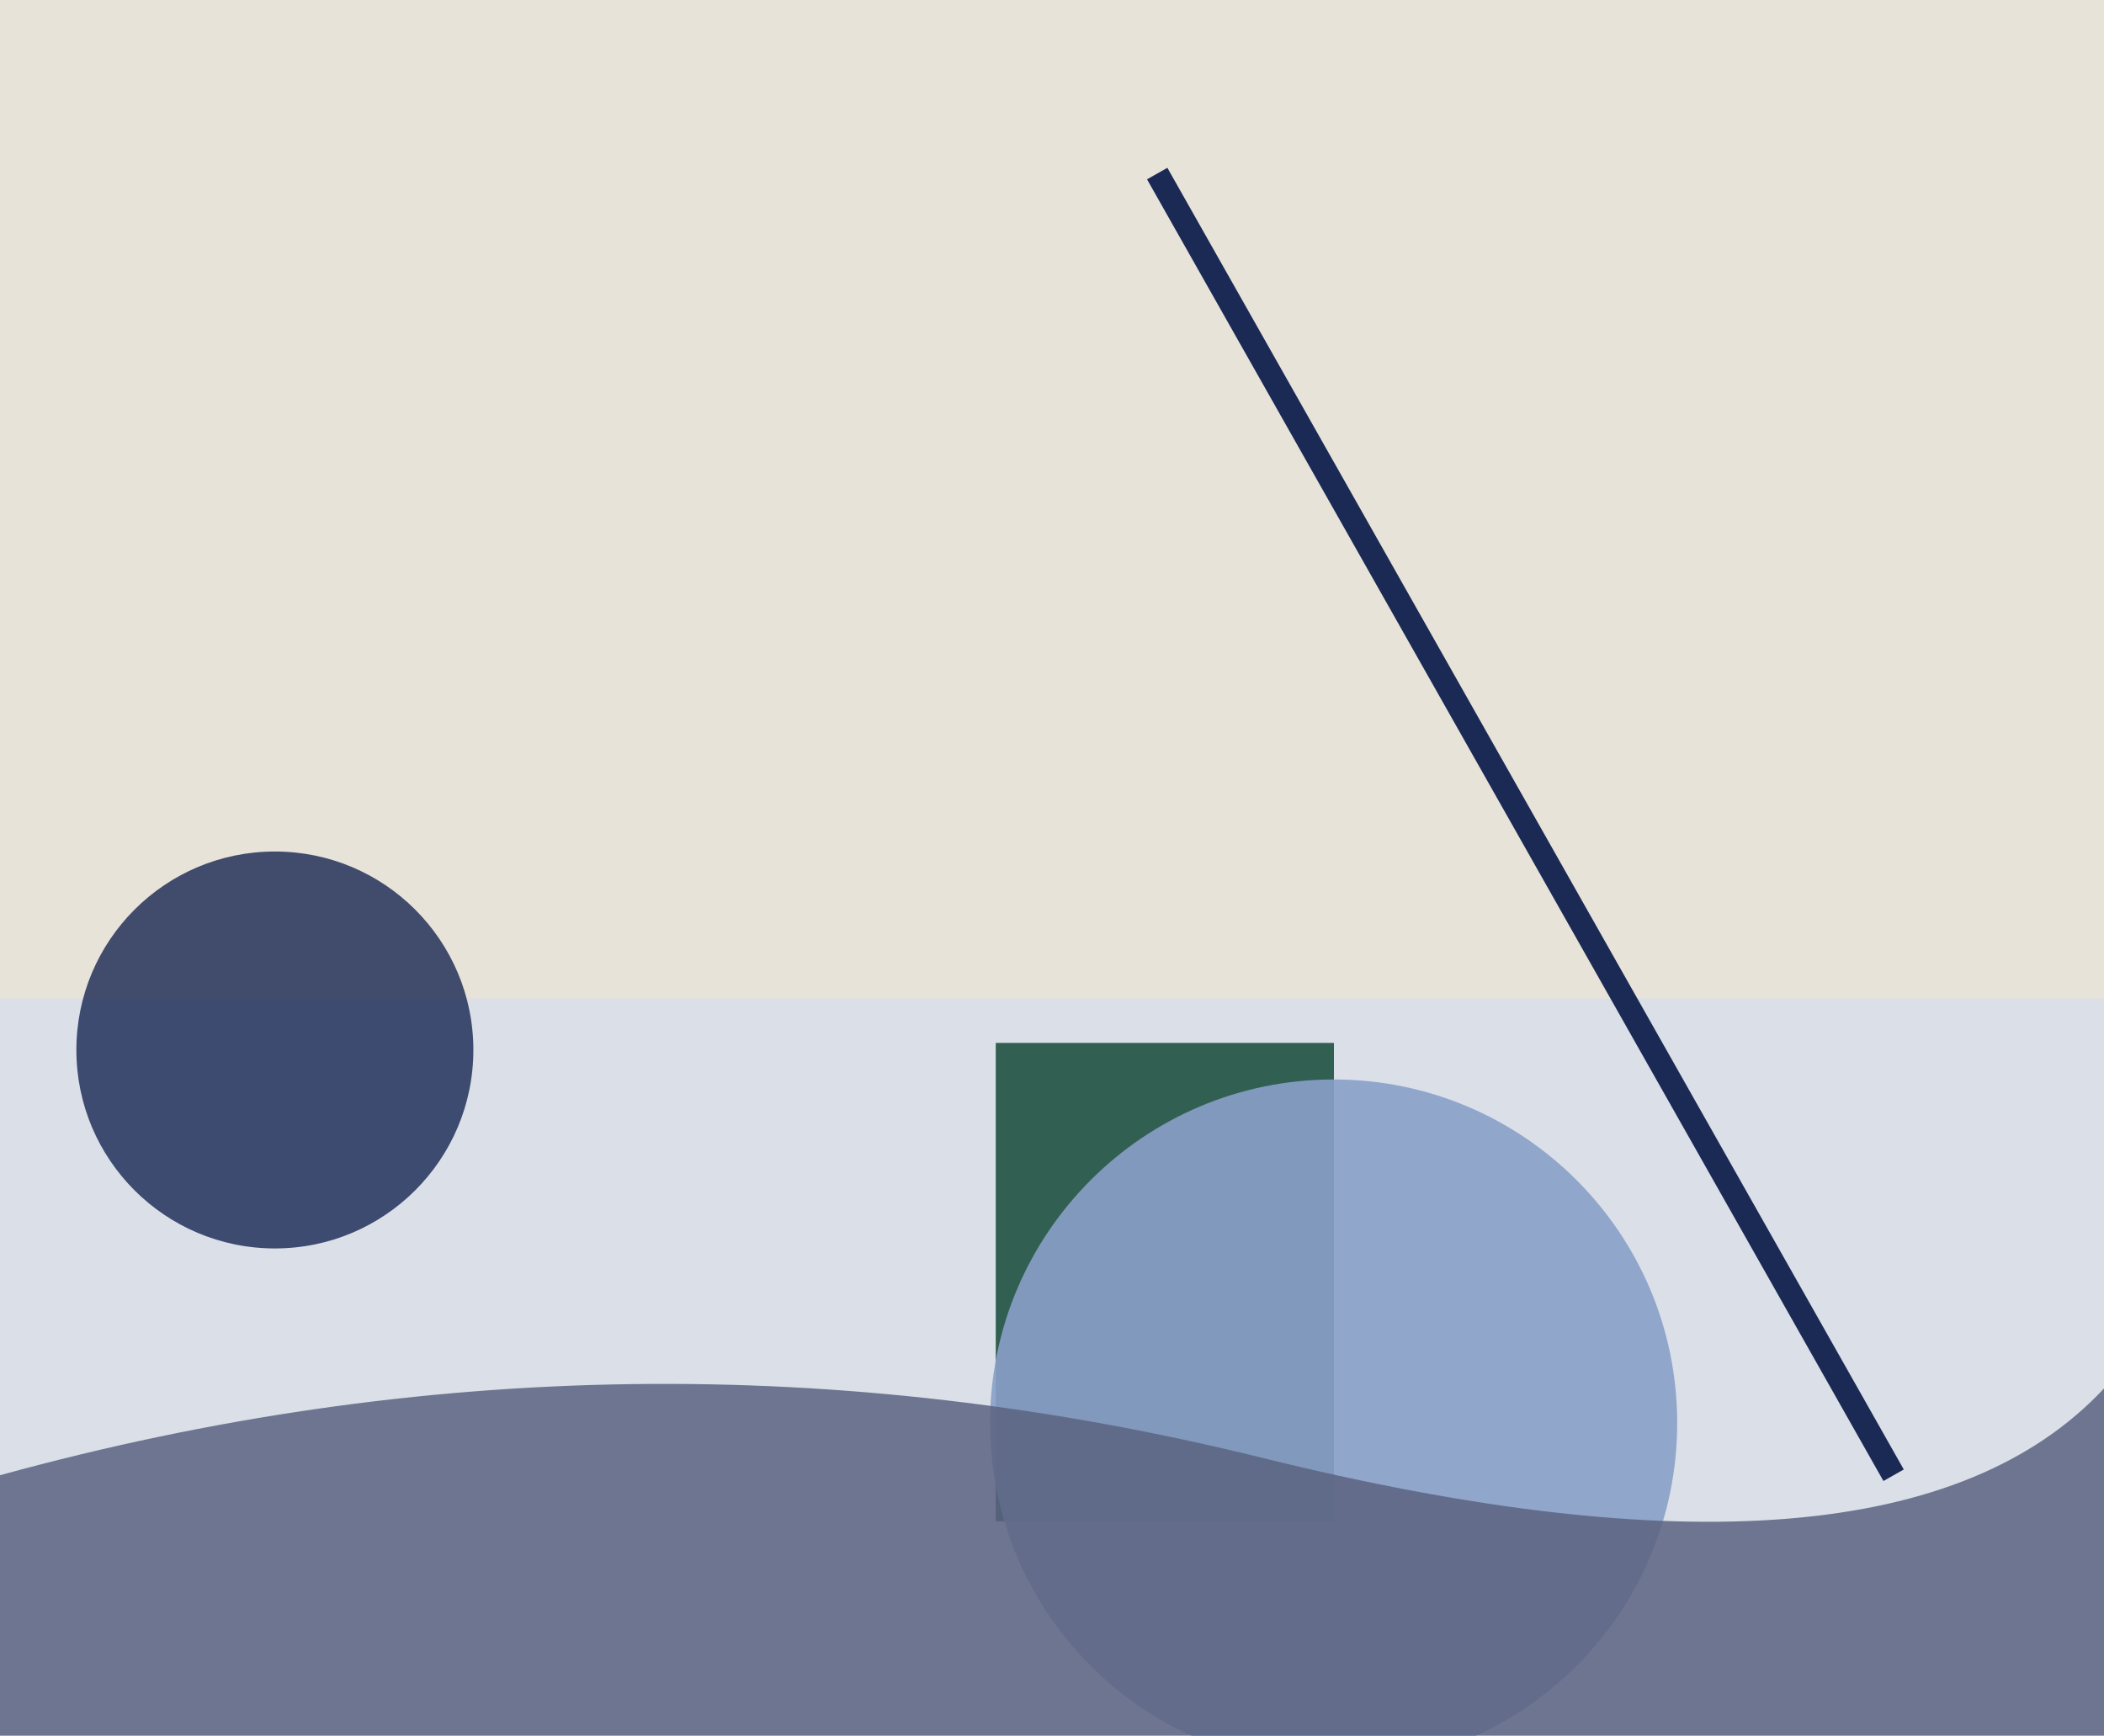
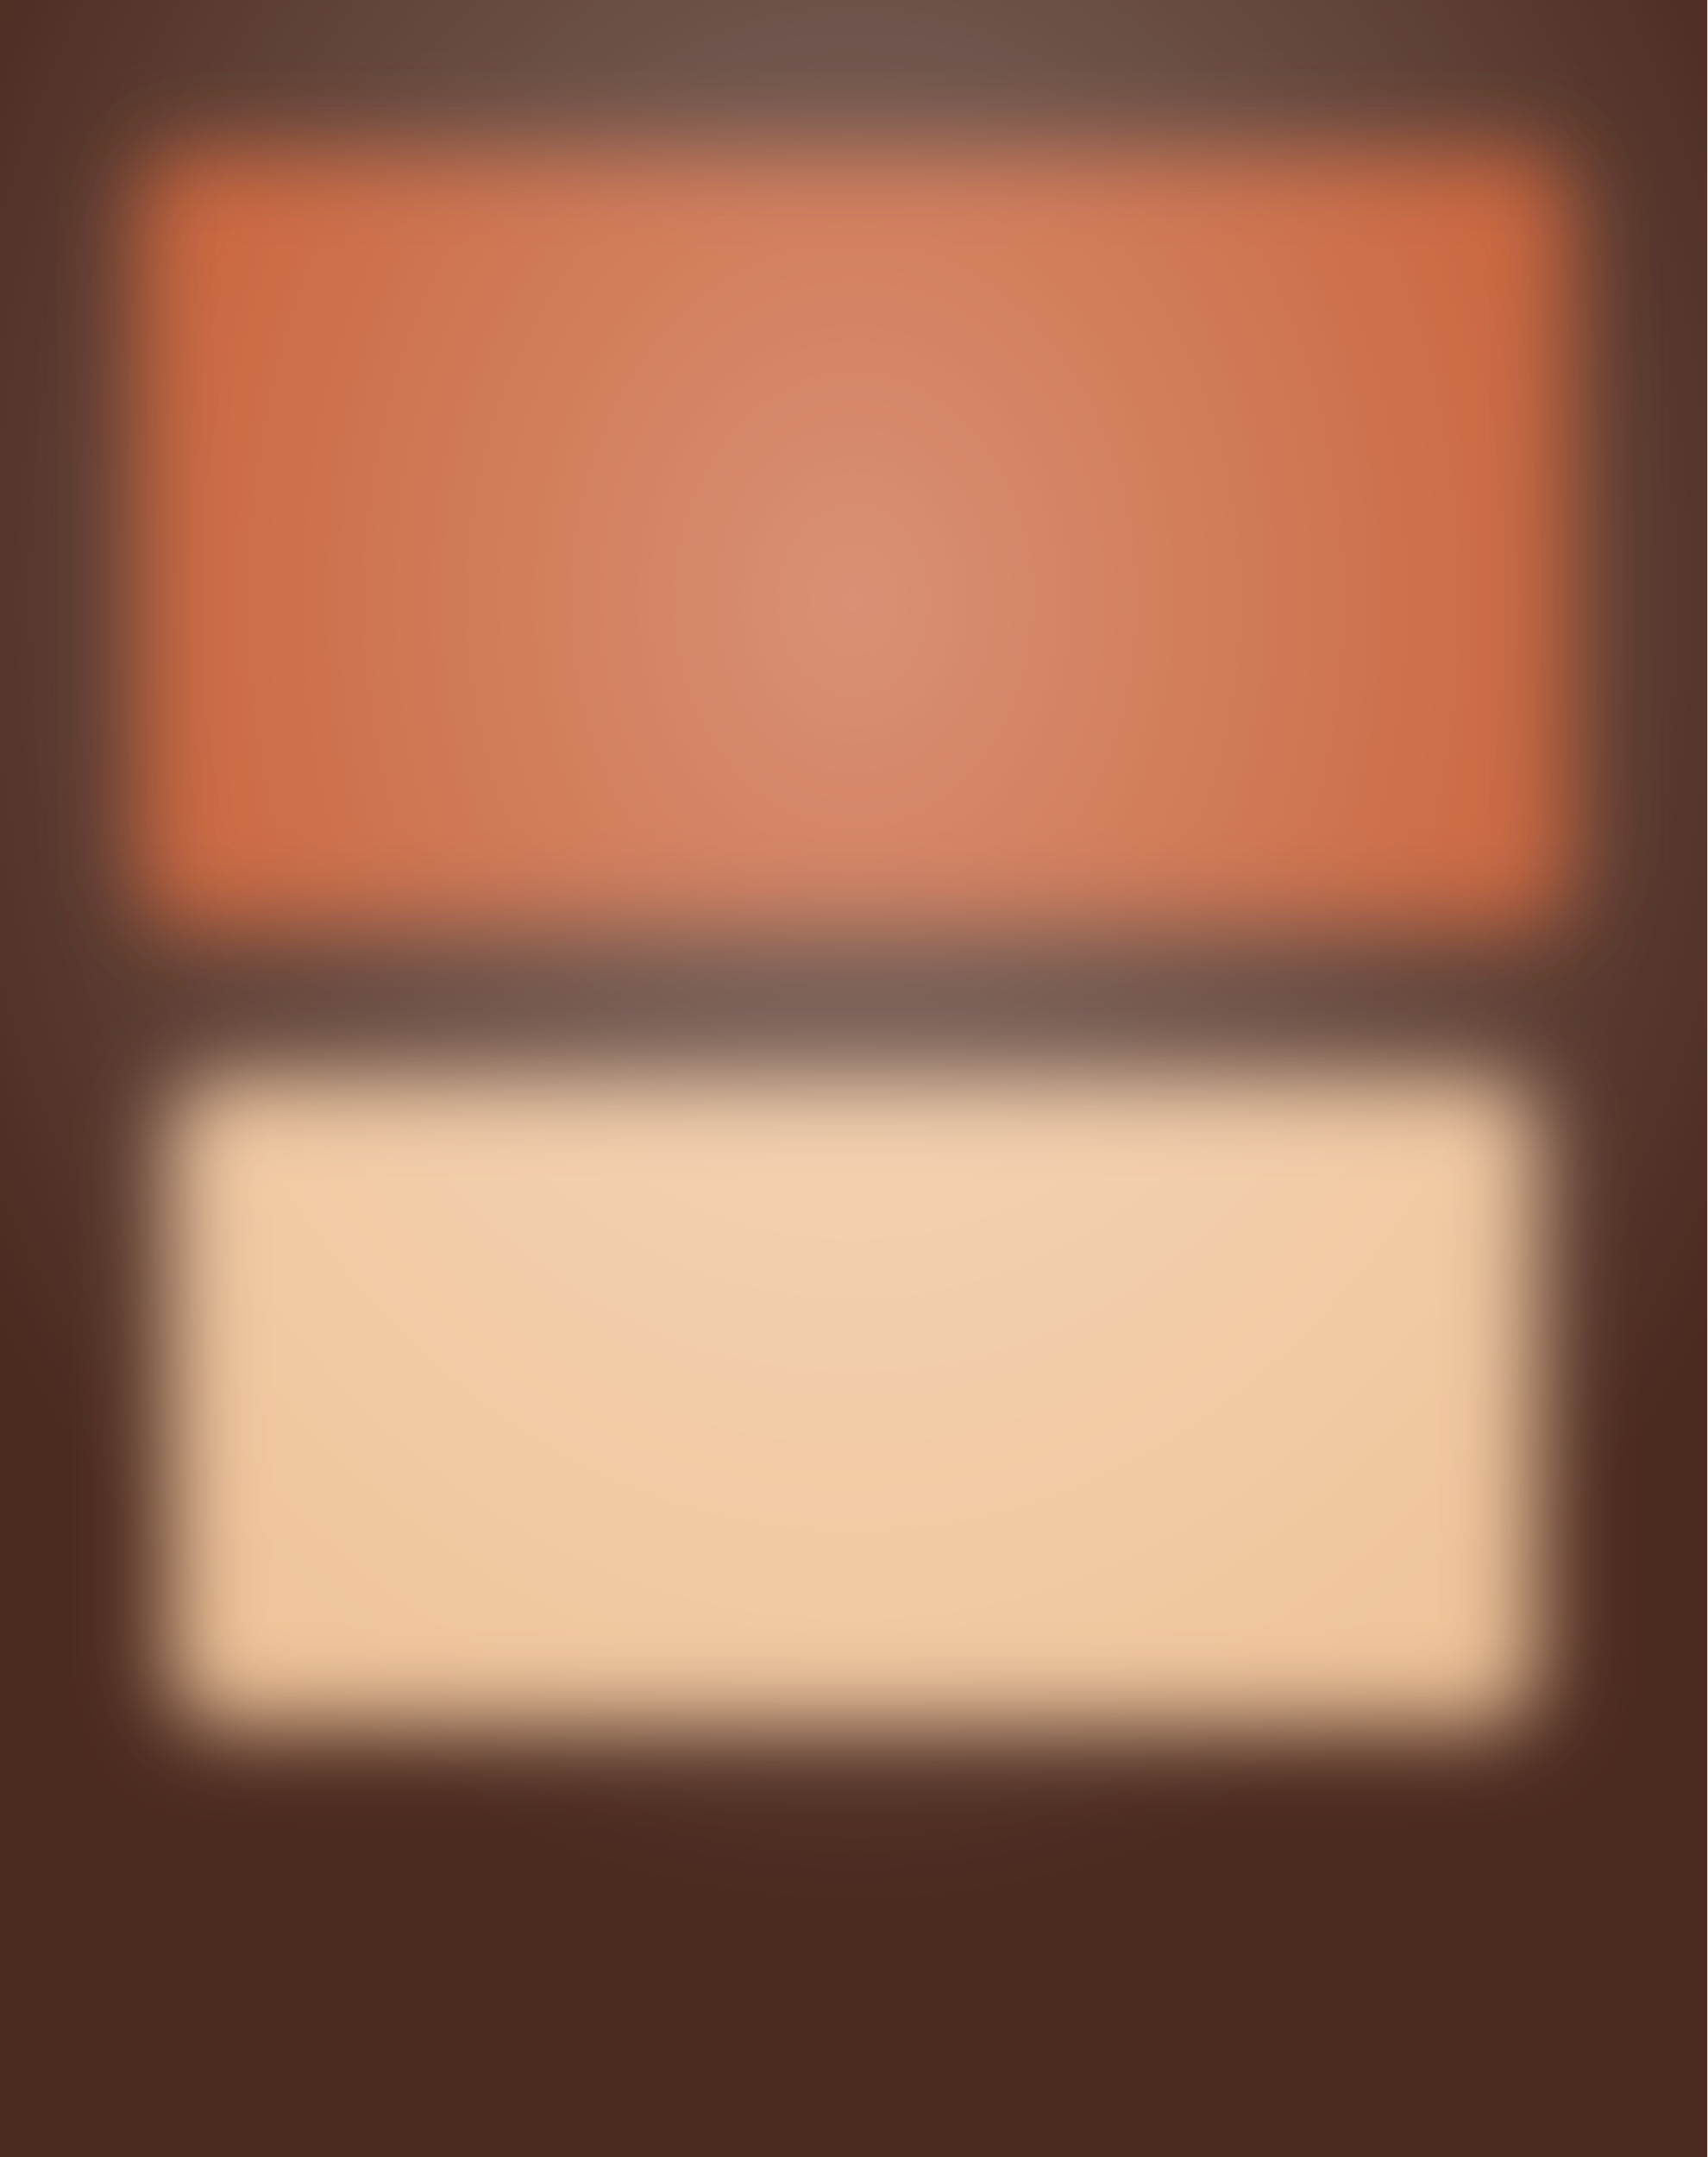
- <svg xmlns="http://www.w3.org/2000/svg" viewBox="0 0 800 660" width="800" height="660">
-   <rect width="800" height="660" fill="#e8e3d9" />
-   <rect y="379.709" width="800" height="660" fill="#d7deec" opacity="0.8" />
-   <rect x="378.614" y="396.593" width="128.582" height="181.921" fill="#2f5d50" opacity="0.987" />
-   <circle cx="507.082" cy="541.134" r="130.637" fill="#8aa0c8" opacity="0.899" />
-   <circle cx="104.514" cy="399.28" r="75.474" fill="#1b2a55" opacity="0.813" />
-   <line x1="440" y1="66" x2="720" y2="561" stroke="#1b2a55" stroke-width="8.889" />
-   <path d="M0 561 Q 240 495 480 554.4 T 800 528 V 660 H 0 Z" fill="#5a6380" opacity="0.85" />
+ <svg xmlns="http://www.w3.org/2000/svg" viewBox="0 0 760 960" width="760" height="960">
+   <defs>
+     <filter id="b12" x="-20%" y="-20%" width="140%" height="140%">
+       <feGaussianBlur stdDeviation="19" />
+     </filter>
+     <radialGradient id="g12" cx="50%" cy="28%" r="60%">
+       <stop offset="0" stop-color="#fff" stop-opacity="0.35" />
+       <stop offset="1" stop-color="#fff" stop-opacity="0" />
+     </radialGradient>
+   </defs>
+   <rect width="760" height="960" fill="#4b2a20" />
+   <g filter="url(#b12)">
+     <rect x="60.8" y="67.2" width="638.4" height="345.6" rx="22.8" fill="#c4562a" />
+     <rect x="76" y="480" width="608" height="288" rx="22.8" fill="#f0c49a" />
+   </g>
+   <rect width="760" height="960" fill="url(#g12)" />
</svg>
